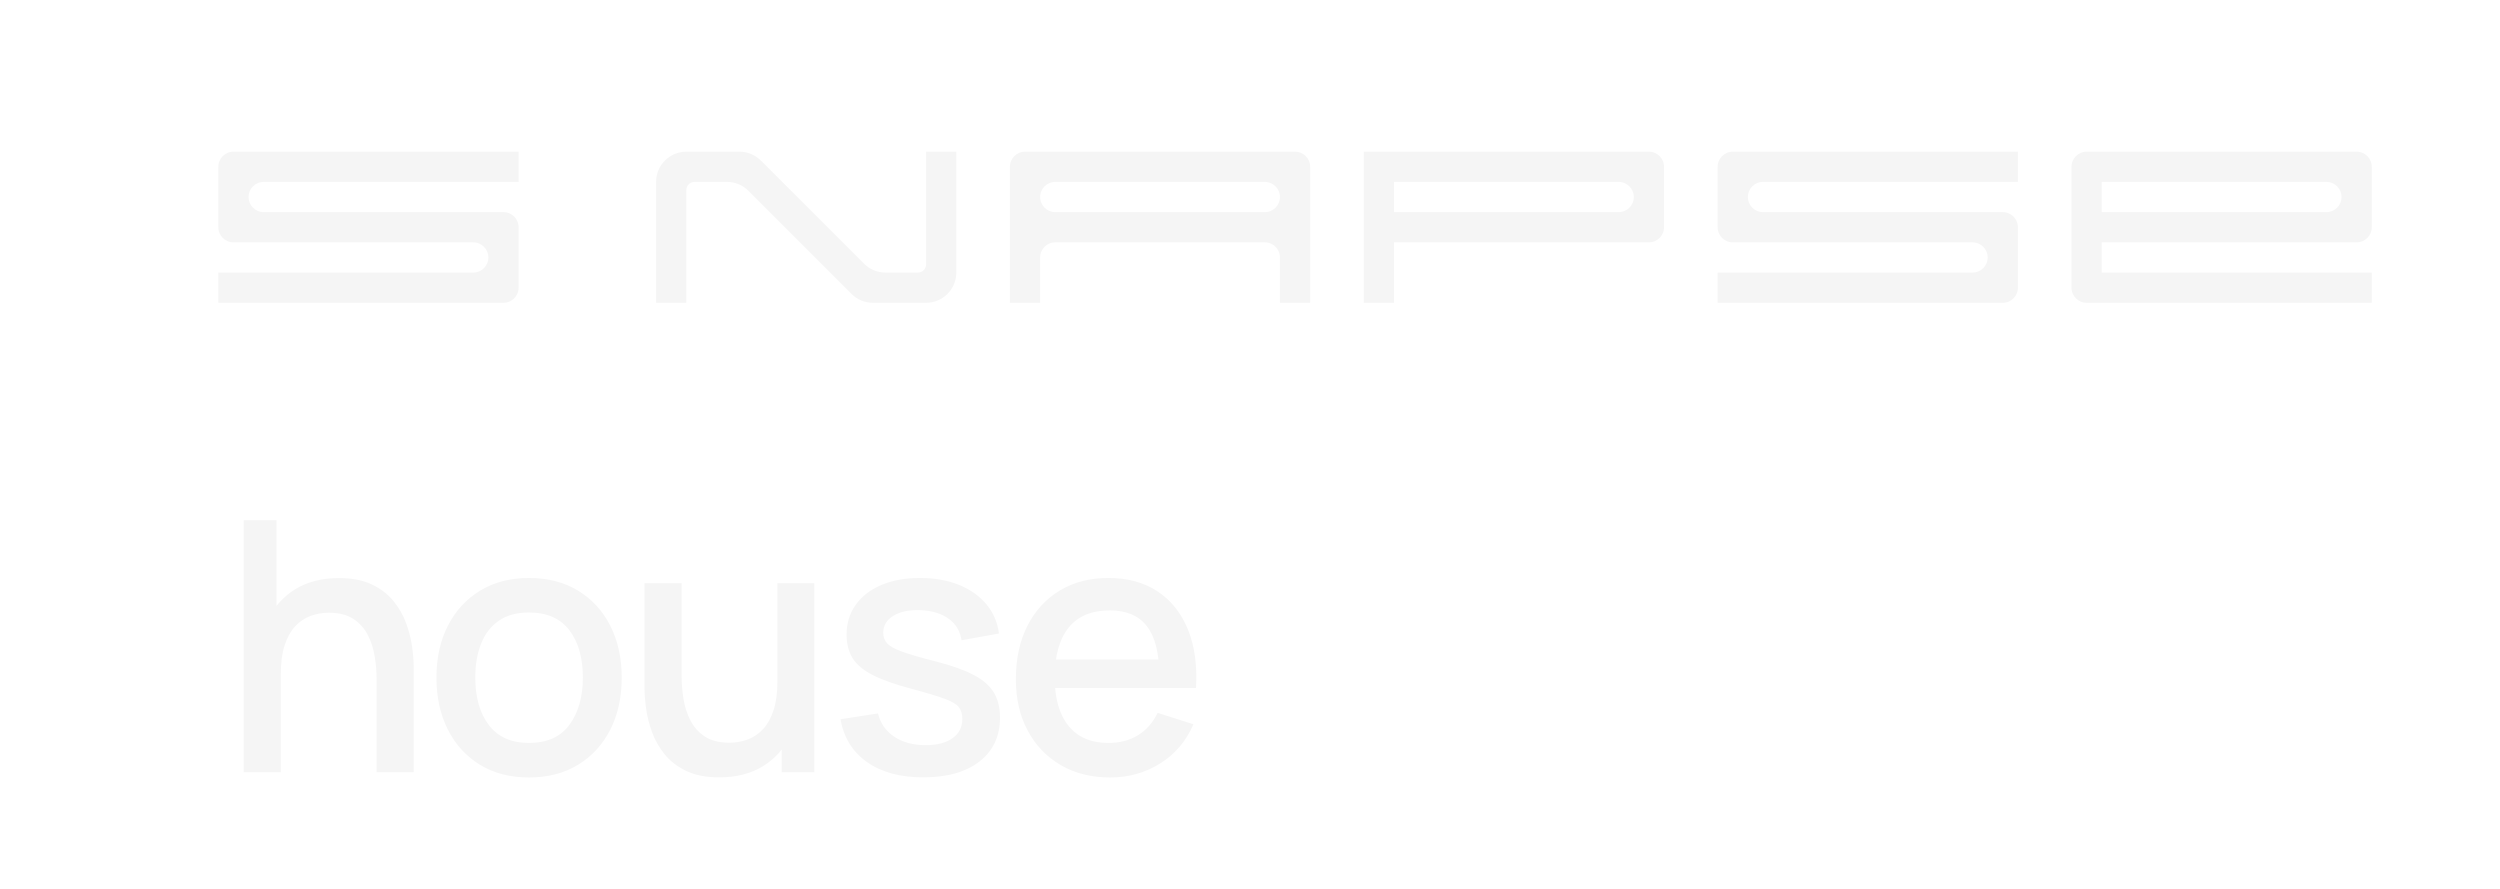
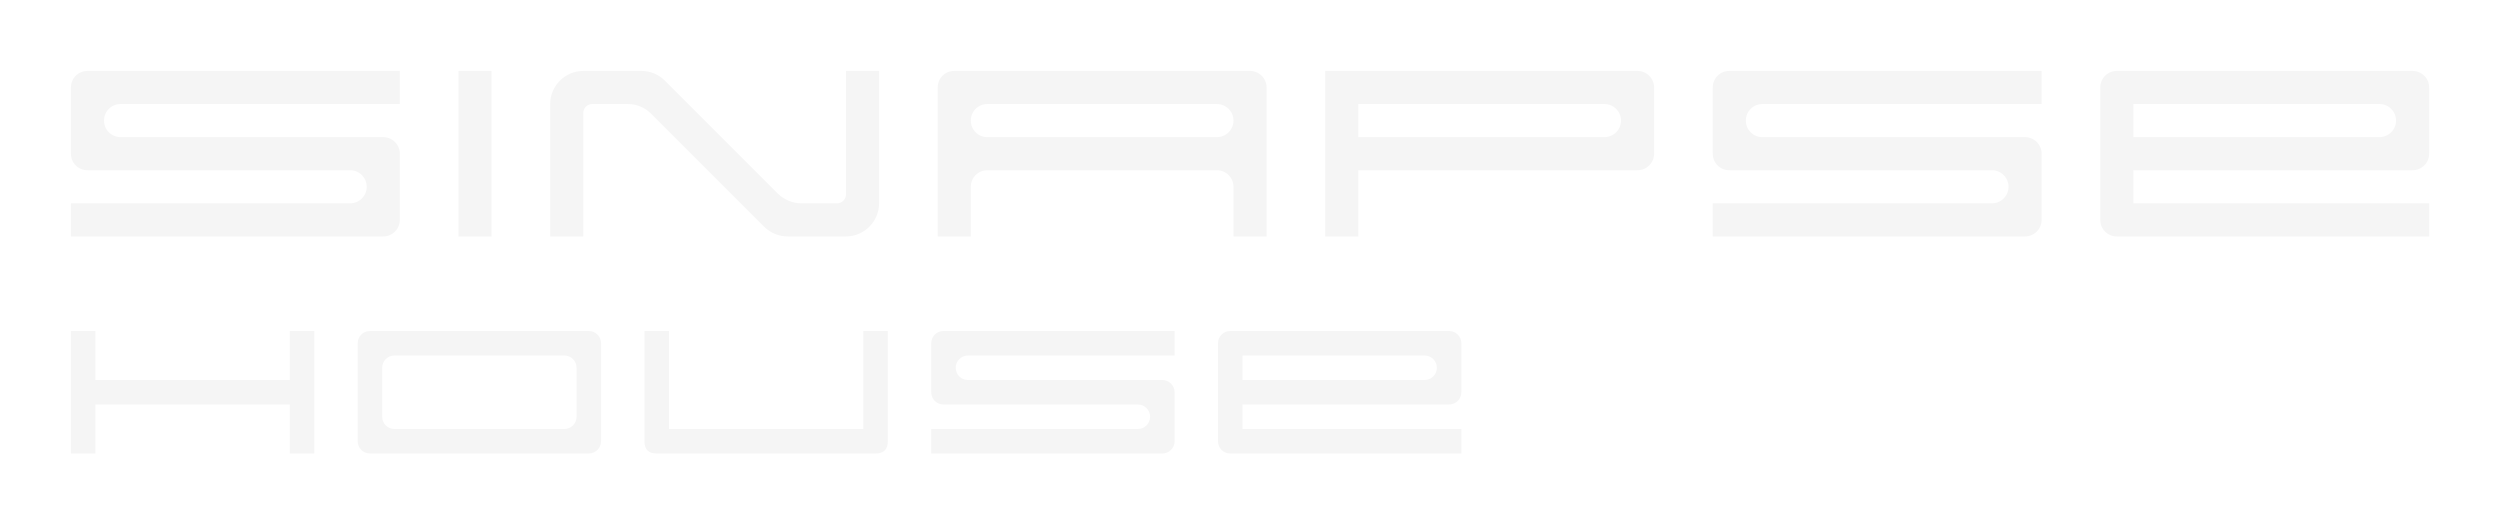
- <svg xmlns="http://www.w3.org/2000/svg" width="900" height="320" viewBox="0 0 900 320">
+ <svg xmlns="http://www.w3.org/2000/svg" width="1057.364" height="221.800" viewBox="0 0 1057.364 221.800">
  <defs>
-     <linearGradient id="silver" x2=".2" y2="1">
+     <linearGradient id="si-silver" x1="0" y1="0" x2=".18" y2="1">
      <stop stop-color="#fafafa" />
-       <stop offset=".2" stop-color="#5d5d5d" />
-       <stop offset=".46" stop-color="#f7f7f7" />
-       <stop offset=".52" stop-color="#777" />
-       <stop offset=".82" stop-color="#eee" />
-       <stop offset="1" stop-color="#b6b6b6" />
+       <stop offset=".18" stop-color="#77777c" />
+       <stop offset=".41" stop-color="#f8f8fa" />
+       <stop offset=".49" stop-color="#68686e" />
+       <stop offset=".7" stop-color="#dfdfe2" />
+       <stop offset="1" stop-color="#b2b2b8" />
    </linearGradient>
-     <linearGradient id="glass" x1="0" y1="0" x2="1" y2="1">
-       <stop stop-color="#fff" stop-opacity=".8" />
-       <stop offset=".25" stop-color="#a6a6a6" stop-opacity=".12" />
-       <stop offset=".49" stop-color="#fff" stop-opacity=".7" />
-       <stop offset=".55" stop-color="#999" stop-opacity=".16" />
-       <stop offset="1" stop-color="#fff" stop-opacity=".85" />
+     <linearGradient id="si-glass" x1="0" y1="0" x2=".24" y2="1">
+       <stop stop-color="#ffffff" stop-opacity=".92" />
+       <stop offset=".16" stop-color="#33333a" stop-opacity=".26" />
+       <stop offset=".4" stop-color="#ffffff" stop-opacity=".12" />
+       <stop offset=".49" stop-color="#ffffff" stop-opacity=".82" />
+       <stop offset=".56" stop-color="#33333a" stop-opacity=".1" />
+       <stop offset=".82" stop-color="#ffffff" stop-opacity=".15" />
+       <stop offset="1" stop-color="#ffffff" stop-opacity=".8" />
    </linearGradient>
-     <linearGradient id="frost" x2="1" y2="1">
-       <stop stop-color="#fff" stop-opacity=".95" />
-       <stop offset="1" stop-color="#999" stop-opacity=".6" />
+     <linearGradient id="si-frost" x2=".8" y2="1">
+       <stop stop-color="#ffffff" stop-opacity=".85" />
+       <stop offset="1" stop-color="#33333a" stop-opacity=".5" />
+     </linearGradient>
+     <linearGradient id="si-edge" x2=".1" y2="1">
+       <stop stop-color="#ffffff" />
+       <stop offset=".28" stop-color="#33333a" />
+       <stop offset=".49" stop-color="#ffffff" />
+       <stop offset=".63" stop-color="#33333a" />
+       <stop offset="1" stop-color="#ffffff" />
    </linearGradient>
  </defs>
-   <g color="#f5f5f5" fill="currentColor">
-     <g transform="translate(40 16) scale(1.16)">
-       <path d="M117.08,42.66h9.38v-9.38H37.97c-2.59,0-4.69,2.1-4.69,4.69v18.76c0,2.59,2.1,4.69,4.69,4.69h4.69s69.73,0,69.73,0c2.59,0,4.69,2.1,4.69,4.69h0c0,2.59-2.1,4.69-4.69,4.69H42.66s-9.38,0-9.38,0v9.38h88.49c2.59,0,4.69-2.1,4.69-4.69v-18.76c0-2.59-2.1-4.69-4.69-4.69h-4.69s-69.73,0-69.73,0c-2.59,0-4.69-2.1-4.69-4.69h0c0-2.59,2.1-4.69,4.69-4.69h69.73Z" />
-       <path d="M252.92,33.28v34.98c0,1.4-1.14,2.54-2.54,2.54h-10.08c-2.49,0-4.87-.99-6.63-2.75l-6.63-6.63-6.64-6.63-12.13-12.13h0l-6.63-6.63c-1.76-1.76-4.14-2.75-6.63-2.75h-9.37s-7.13,0-7.13,0h0c-5.18,0-9.38,4.2-9.38,9.38h0s0,0,0,0v37.52h9.38v-34.98c0-1.4,1.14-2.54,2.54-2.54h10.09c2.49,0,4.87.99,6.63,2.75l16.01,16.01,6.63,6.64,2.74,2.74,6.63,6.63c1.76,1.76,4.14,2.75,6.63,2.75h9.39s7.12,0,7.12,0h0c5.18,0,9.38-4.2,9.38-9.38h0v-37.52h-9.38Z" />
-       <path d="M278.94,37.97v42.21h9.38v-14.07c0-2.59,2.1-4.69,4.69-4.69h65.04c2.59,0,4.69,2.1,4.69,4.69v14.07h9.38v-42.21c0-2.59-2.1-4.69-4.69-4.69h-83.8c-2.59,0-4.69,2.1-4.69,4.69ZM358.05,52.04h-65.04c-2.59,0-4.69-2.1-4.69-4.69h0c0-2.59,2.1-4.69,4.69-4.69h65.04c2.59,0,4.69,2.1,4.69,4.69h0c0,2.59-2.1,4.69-4.69,4.69Z" />
-       <path d="M388.76,33.28v46.9h9.38v-18.76h79.11c2.59,0,4.69-2.1,4.69-4.69v-18.76c0-2.59-2.1-4.69-4.69-4.69h-88.49ZM467.87,52.04h-69.73v-9.38h69.73c2.59,0,4.69,2.1,4.69,4.69h0c0,2.59-2.1,4.69-4.69,4.69Z" />
-       <path d="M507.96,47.35h0c0,2.59,2.1,4.69,4.69,4.69h74.42c2.59,0,4.69,2.1,4.69,4.69v18.76c0,2.59-2.1,4.69-4.69,4.69h-88.49v-9.38h79.11c2.59,0,4.69-2.1,4.69-4.69h0c0-2.59-2.1-4.69-4.69-4.69h-74.42c-2.59,0-4.69-2.1-4.69-4.69v-18.76c0-2.59,2.1-4.69,4.69-4.69h88.49v9.38h-79.11c-2.59,0-4.69,2.1-4.69,4.69Z" />
-       <path d="M692.2,33.28h-79.11c-2.59,0-4.69,2.1-4.69,4.69v37.52c0,2.59,2.1,4.69,4.69,4.69h88.49v-9.38h-83.8v-9.38h79.11c2.59,0,4.69-2.1,4.69-4.69v-18.76c0-2.59-2.1-4.69-4.69-4.69h-4.69ZM687.51,52.04h-69.73s0-9.38,0-9.38h69.73c2.59,0,4.69,2.1,4.69,4.69h0c0,2.59-2.1,4.69-4.69,4.69Z" />
+   <g fill="#f5f5f5">
+     <g transform="translate(30 30)">
+       <path d="M125.1 14.0H139.1V0.0H7.0C3.1 0.0 0.0 3.1 0.0 7.0V35.0C0.0 38.9 3.1 42.0 7.0 42.0H118.1C121.9 42.0 125.1 45.1 125.1 49.0C125.1 52.9 121.9 56.0 118.1 56.0H0.0V70.0H132.1C135.9 70.0 139.1 66.9 139.1 63.0V35.0C139.1 31.1 135.9 28.0 132.1 28.0H21.0C17.1 28.0 14.0 24.9 14.0 21.0C14.0 17.1 17.1 14.0 21.0 14.0H125.1ZM163.9 0.0H177.9V70.0H163.9V0.0ZM327.8 0.0V52.2C327.8 54.3 326.1 56.0 324.0 56.0H308.9C305.2 56.0 301.7 54.5 299.0 51.9L289.1 42.0L279.2 32.1L261.1 14.0L251.2 4.1C248.6 1.5 245.0 0.0 241.3 0.0H216.7C209.0 0.0 202.7 6.3 202.7 14.0V70.0H216.7V17.8C216.7 15.7 218.4 14.0 220.5 14.0H235.6C239.3 14.0 242.8 15.5 245.4 18.1L269.3 42.0L279.2 51.9L283.3 56.0L293.2 65.9C295.8 68.5 299.4 70.0 303.1 70.0H327.8C335.5 70.0 341.8 63.7 341.8 56.0V0.0H327.8ZM366.6 7.0V70.0H380.6V49.0C380.6 45.1 383.7 42.0 387.6 42.0H484.7C488.5 42.0 491.7 45.1 491.7 49.0V70.0H505.7V7.0C505.7 3.1 502.5 0.0 498.7 0.0H373.6C369.7 0.0 366.6 3.1 366.6 7.0ZM484.7 28.0H387.6C383.7 28.0 380.6 24.9 380.6 21.0C380.6 17.1 383.7 14.0 387.6 14.0H484.7C488.5 14.0 491.7 17.1 491.7 21.0C491.7 24.9 488.5 28.0 484.7 28.0ZM530.5 0.0V70.0H544.5V42.0H662.6C666.4 42.0 669.6 38.9 669.6 35.0V7.0C669.6 3.1 666.4 0.0 662.6 0.0H530.5ZM648.6 28.0H544.5V14.0H648.6C652.4 14.0 655.6 17.1 655.6 21.0C655.6 24.9 652.4 28.0 648.6 28.0ZM819.5 14.0H833.5V0.0H701.4C697.5 0.0 694.4 3.1 694.4 7.0V35.0C694.4 38.9 697.5 42.0 701.4 42.0H812.5C816.3 42.0 819.5 45.1 819.5 49.0C819.5 52.9 816.3 56.0 812.5 56.0H694.4V70.0H826.5C830.3 70.0 833.5 66.9 833.5 63.0V35.0C833.5 31.1 830.3 28.0 826.5 28.0H715.4C711.5 28.0 708.4 24.9 708.4 21.0C708.4 17.1 711.5 14.0 715.4 14.0H819.5ZM983.4 0.0H865.3C861.4 0.0 858.3 3.1 858.3 7.0V63.0C858.3 66.9 861.4 70.0 865.3 70.0H997.4V56.0H872.3V42.0H990.4C994.2 42.0 997.4 38.9 997.4 35.0V7.0C997.4 3.1 994.2 0.0 990.4 0.0H983.4ZM976.4 28.0H872.3V14.0H976.4C980.2 14.0 983.4 17.1 983.4 21.0C983.4 24.9 980.2 28.0 976.4 28.0Z" />
+       <path d="M0.0 0.0H14.0V70.0H0.0V0.0ZM125.1 0.0H139.1V70.0H125.1V0.0ZM14.0 28.0H125.1V42.0H14.0V28.0ZM170.9 0.0H296.0C299.8 0.0 303.0 3.1 303.0 7.0V63.0C303.0 66.9 299.8 70.0 296.0 70.0H170.9C167.0 70.0 163.9 66.9 163.9 63.0V7.0C163.9 3.1 167.0 0.0 170.9 0.0ZM184.9 14.0C181.0 14.0 177.9 17.1 177.9 21.0V49.0C177.9 52.9 181.0 56.0 184.9 56.0H282.0C285.8 56.0 289.0 52.9 289.0 49.0V21.0C289.0 17.1 285.8 14.0 282.0 14.0H184.9ZM327.8 0.0H341.8V56.0H452.9V0.0H466.9V63.0C466.9 67.7 464.5 70.0 459.9 70.0H334.8C330.1 70.0 327.8 67.7 327.8 63.0V0.0ZM616.8 14.0H630.8V0.0H498.7C494.8 0.0 491.7 3.1 491.7 7.0V35.0C491.7 38.9 494.8 42.0 498.7 42.0H609.8C613.6 42.0 616.8 45.1 616.8 49.0C616.8 52.9 613.6 56.0 609.8 56.0H491.7V70.0H623.8C627.6 70.0 630.8 66.9 630.8 63.0V35.0C630.8 31.1 627.6 28.0 623.8 28.0H512.7C508.8 28.0 505.7 24.9 505.7 21.0C505.7 17.1 508.8 14.0 512.7 14.0H616.8ZM780.7 0.0H662.6C658.7 0.0 655.6 3.1 655.6 7.0V63.0C655.6 66.9 658.7 70.0 662.6 70.0H794.7V56.0H669.6V42.0H787.7C791.5 42.0 794.7 38.9 794.7 35.0V7.0C794.7 3.1 791.5 0.0 787.7 0.0H780.7ZM773.7 28.0H669.6V14.0H773.7C777.5 14.0 780.7 17.1 780.7 21.0C780.7 24.9 777.5 28.0 773.7 28.0Z" transform="translate(0 110) scale(0.74)" />
    </g>
-     <path transform="translate(79 278)" d="M56.574 0.0V-33.432Q56.574 -37.422 55.912 -41.611Q55.251 -45.801 53.403 -49.402Q51.555 -53.004 48.185 -55.209Q44.814 -57.414 39.396 -57.414Q35.847 -57.414 32.708 -56.227Q29.568 -55.041 27.195 -52.458Q24.822 -49.875 23.457 -45.675Q22.092 -41.475 22.092 -35.406L13.902 -38.472Q13.902 -47.733 17.367 -54.82Q20.832 -61.908 27.332 -65.898Q33.831 -69.888 43.008 -69.888Q50.064 -69.888 54.863 -67.599Q59.661 -65.31 62.654 -61.624Q65.646 -57.939 67.221 -53.613Q68.796 -49.287 69.363 -45.118Q69.93 -40.95 69.93 -37.8V0.0ZM8.736 0.0V-90.72H20.538V-41.79H22.092V0.0ZM111.426 1.89Q101.22 1.89 93.744 -2.709Q86.268 -7.308 82.194 -15.414Q78.12 -23.52 78.12 -34.062Q78.12 -44.73 82.278 -52.815Q86.436 -60.9 93.923 -65.415Q101.409 -69.93 111.426 -69.93Q121.653 -69.93 129.15 -65.341Q136.647 -60.753 140.732 -52.668Q144.816 -44.583 144.816 -34.062Q144.816 -23.415 140.7 -15.32Q136.584 -7.224 129.077 -2.667Q121.569 1.89 111.426 1.89ZM111.426 -10.542Q121.212 -10.542 126.021 -17.105Q130.83 -23.667 130.83 -34.062Q130.83 -44.751 125.968 -51.124Q121.107 -57.498 111.426 -57.498Q104.811 -57.498 100.538 -54.516Q96.264 -51.534 94.185 -46.263Q92.106 -40.992 92.106 -34.062Q92.106 -23.352 97.01 -16.947Q101.913 -10.542 111.426 -10.542ZM179.949 1.848Q172.893 1.848 168.094 -0.441Q163.296 -2.73 160.303 -6.416Q157.311 -10.101 155.736 -14.427Q154.161 -18.753 153.594 -22.922Q153.027 -27.09 153.027 -30.24V-68.04H166.383V-34.608Q166.383 -30.639 167.045 -26.439Q167.706 -22.239 169.554 -18.638Q171.402 -15.036 174.773 -12.831Q178.143 -10.626 183.561 -10.626Q187.11 -10.626 190.249 -11.813Q193.389 -12.999 195.762 -15.582Q198.135 -18.165 199.5 -22.386Q200.865 -26.607 200.865 -32.634L209.055 -29.568Q209.055 -20.307 205.59 -13.22Q202.125 -6.132 195.626 -2.142Q189.126 1.848 179.949 1.848ZM202.419 0.0V-19.656H200.865V-68.04H214.137V0.0ZM253.365 1.848Q240.954 1.848 233.142 -3.644Q225.33 -9.135 223.587 -19.068L237.069 -21.168Q238.35 -15.876 242.897 -12.81Q247.443 -9.744 254.247 -9.744Q260.442 -9.744 263.938 -12.264Q267.435 -14.784 267.435 -19.194Q267.435 -21.777 266.217 -23.383Q264.999 -24.99 261.082 -26.439Q257.166 -27.888 249.165 -30.03Q240.387 -32.34 235.273 -34.933Q230.16 -37.527 227.966 -41.023Q225.771 -44.52 225.771 -49.518Q225.771 -55.692 229.068 -60.291Q232.365 -64.89 238.308 -67.41Q244.251 -69.93 252.231 -69.93Q260.064 -69.93 266.186 -67.463Q272.307 -64.995 276.077 -60.49Q279.846 -55.986 280.623 -49.938L267.141 -47.502Q266.448 -52.395 262.531 -55.24Q258.615 -58.086 252.357 -58.338Q246.372 -58.59 242.666 -56.343Q238.959 -54.096 238.959 -50.19Q238.959 -47.943 240.387 -46.379Q241.815 -44.814 245.91 -43.344Q250.005 -41.874 257.985 -39.858Q266.553 -37.653 271.583 -34.986Q276.612 -32.319 278.807 -28.644Q281.001 -24.969 281.001 -19.698Q281.001 -9.639 273.651 -3.896Q266.301 1.848 253.365 1.848ZM320.691 1.89Q310.506 1.89 302.873 -2.562Q295.239 -7.014 290.976 -14.973Q286.713 -22.932 286.713 -33.432Q286.713 -44.583 290.903 -52.773Q295.092 -60.963 302.579 -65.446Q310.065 -69.93 320.019 -69.93Q330.414 -69.93 337.722 -65.1Q345.03 -60.27 348.653 -51.387Q352.275 -42.504 351.561 -30.324H338.373V-35.112Q338.247 -46.935 333.868 -52.594Q329.49 -58.254 320.523 -58.254Q310.653 -58.254 305.676 -52.027Q300.699 -45.801 300.699 -34.02Q300.699 -22.827 305.676 -16.685Q310.653 -10.542 320.019 -10.542Q326.193 -10.542 330.708 -13.335Q335.223 -16.128 337.743 -21.378L350.637 -17.262Q346.689 -8.148 338.625 -3.129Q330.561 1.89 320.691 1.89ZM296.415 -30.324V-40.572H344.967V-30.324Z" />
  </g>
</svg>
